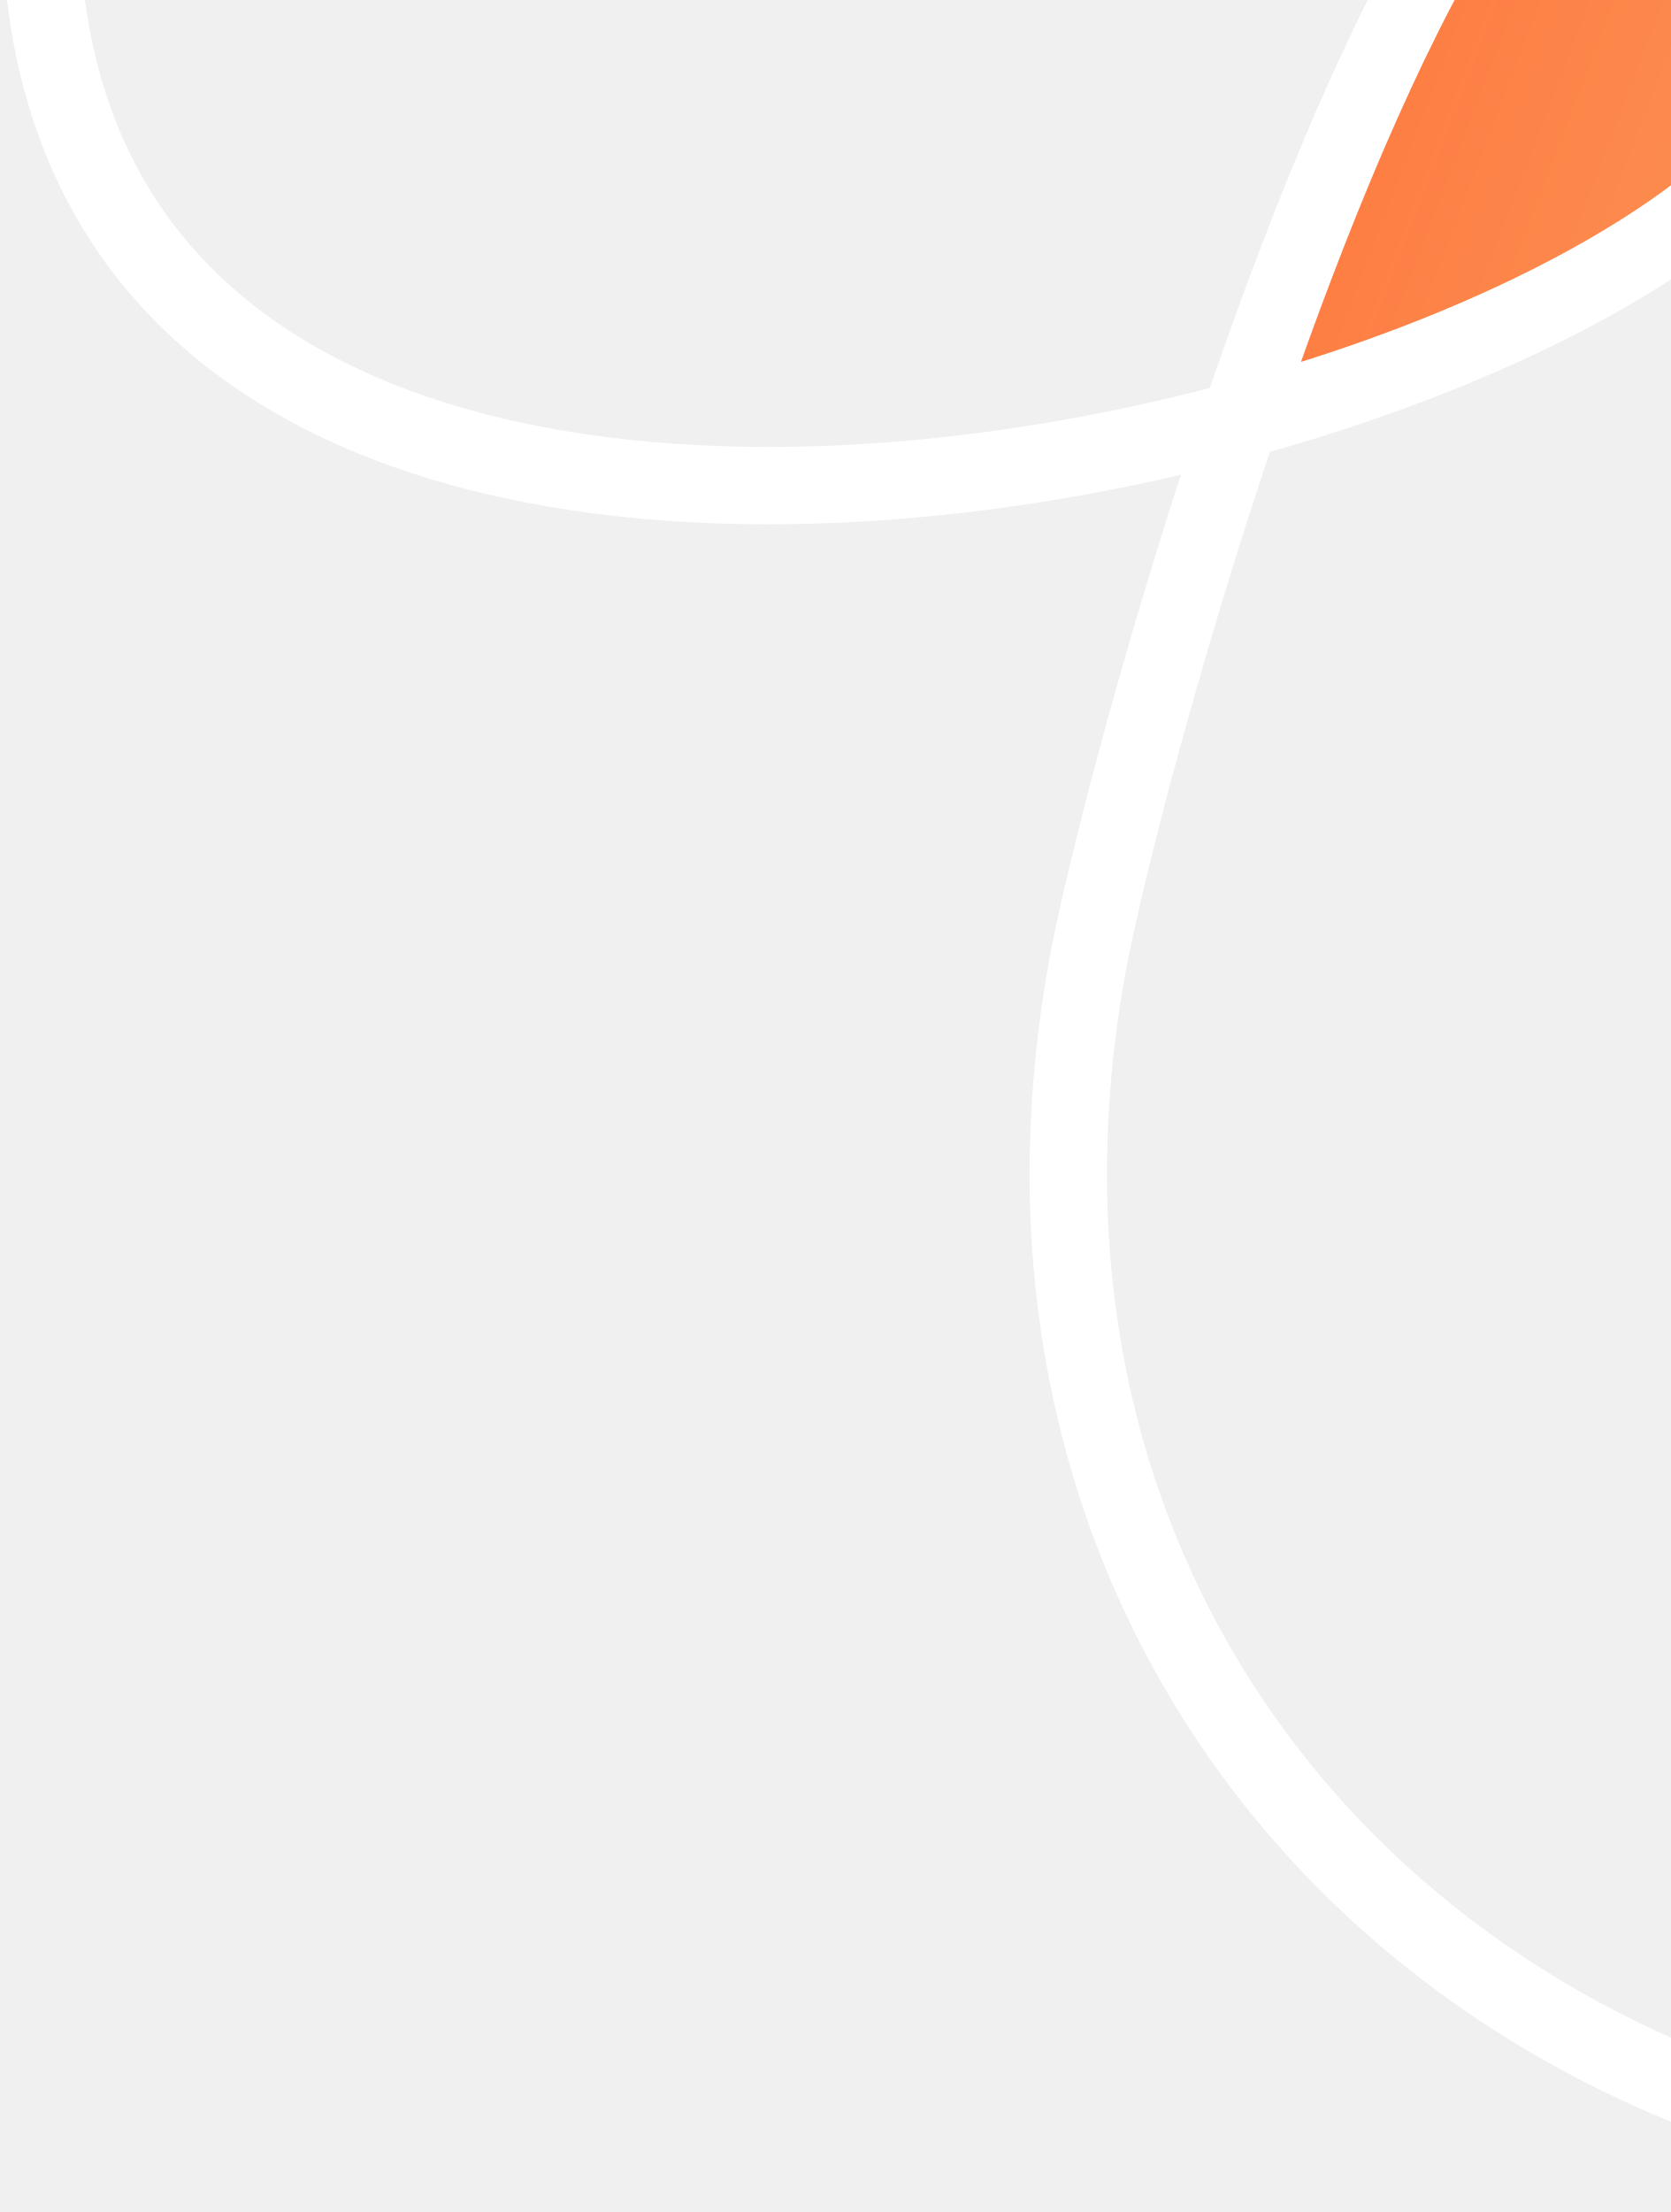
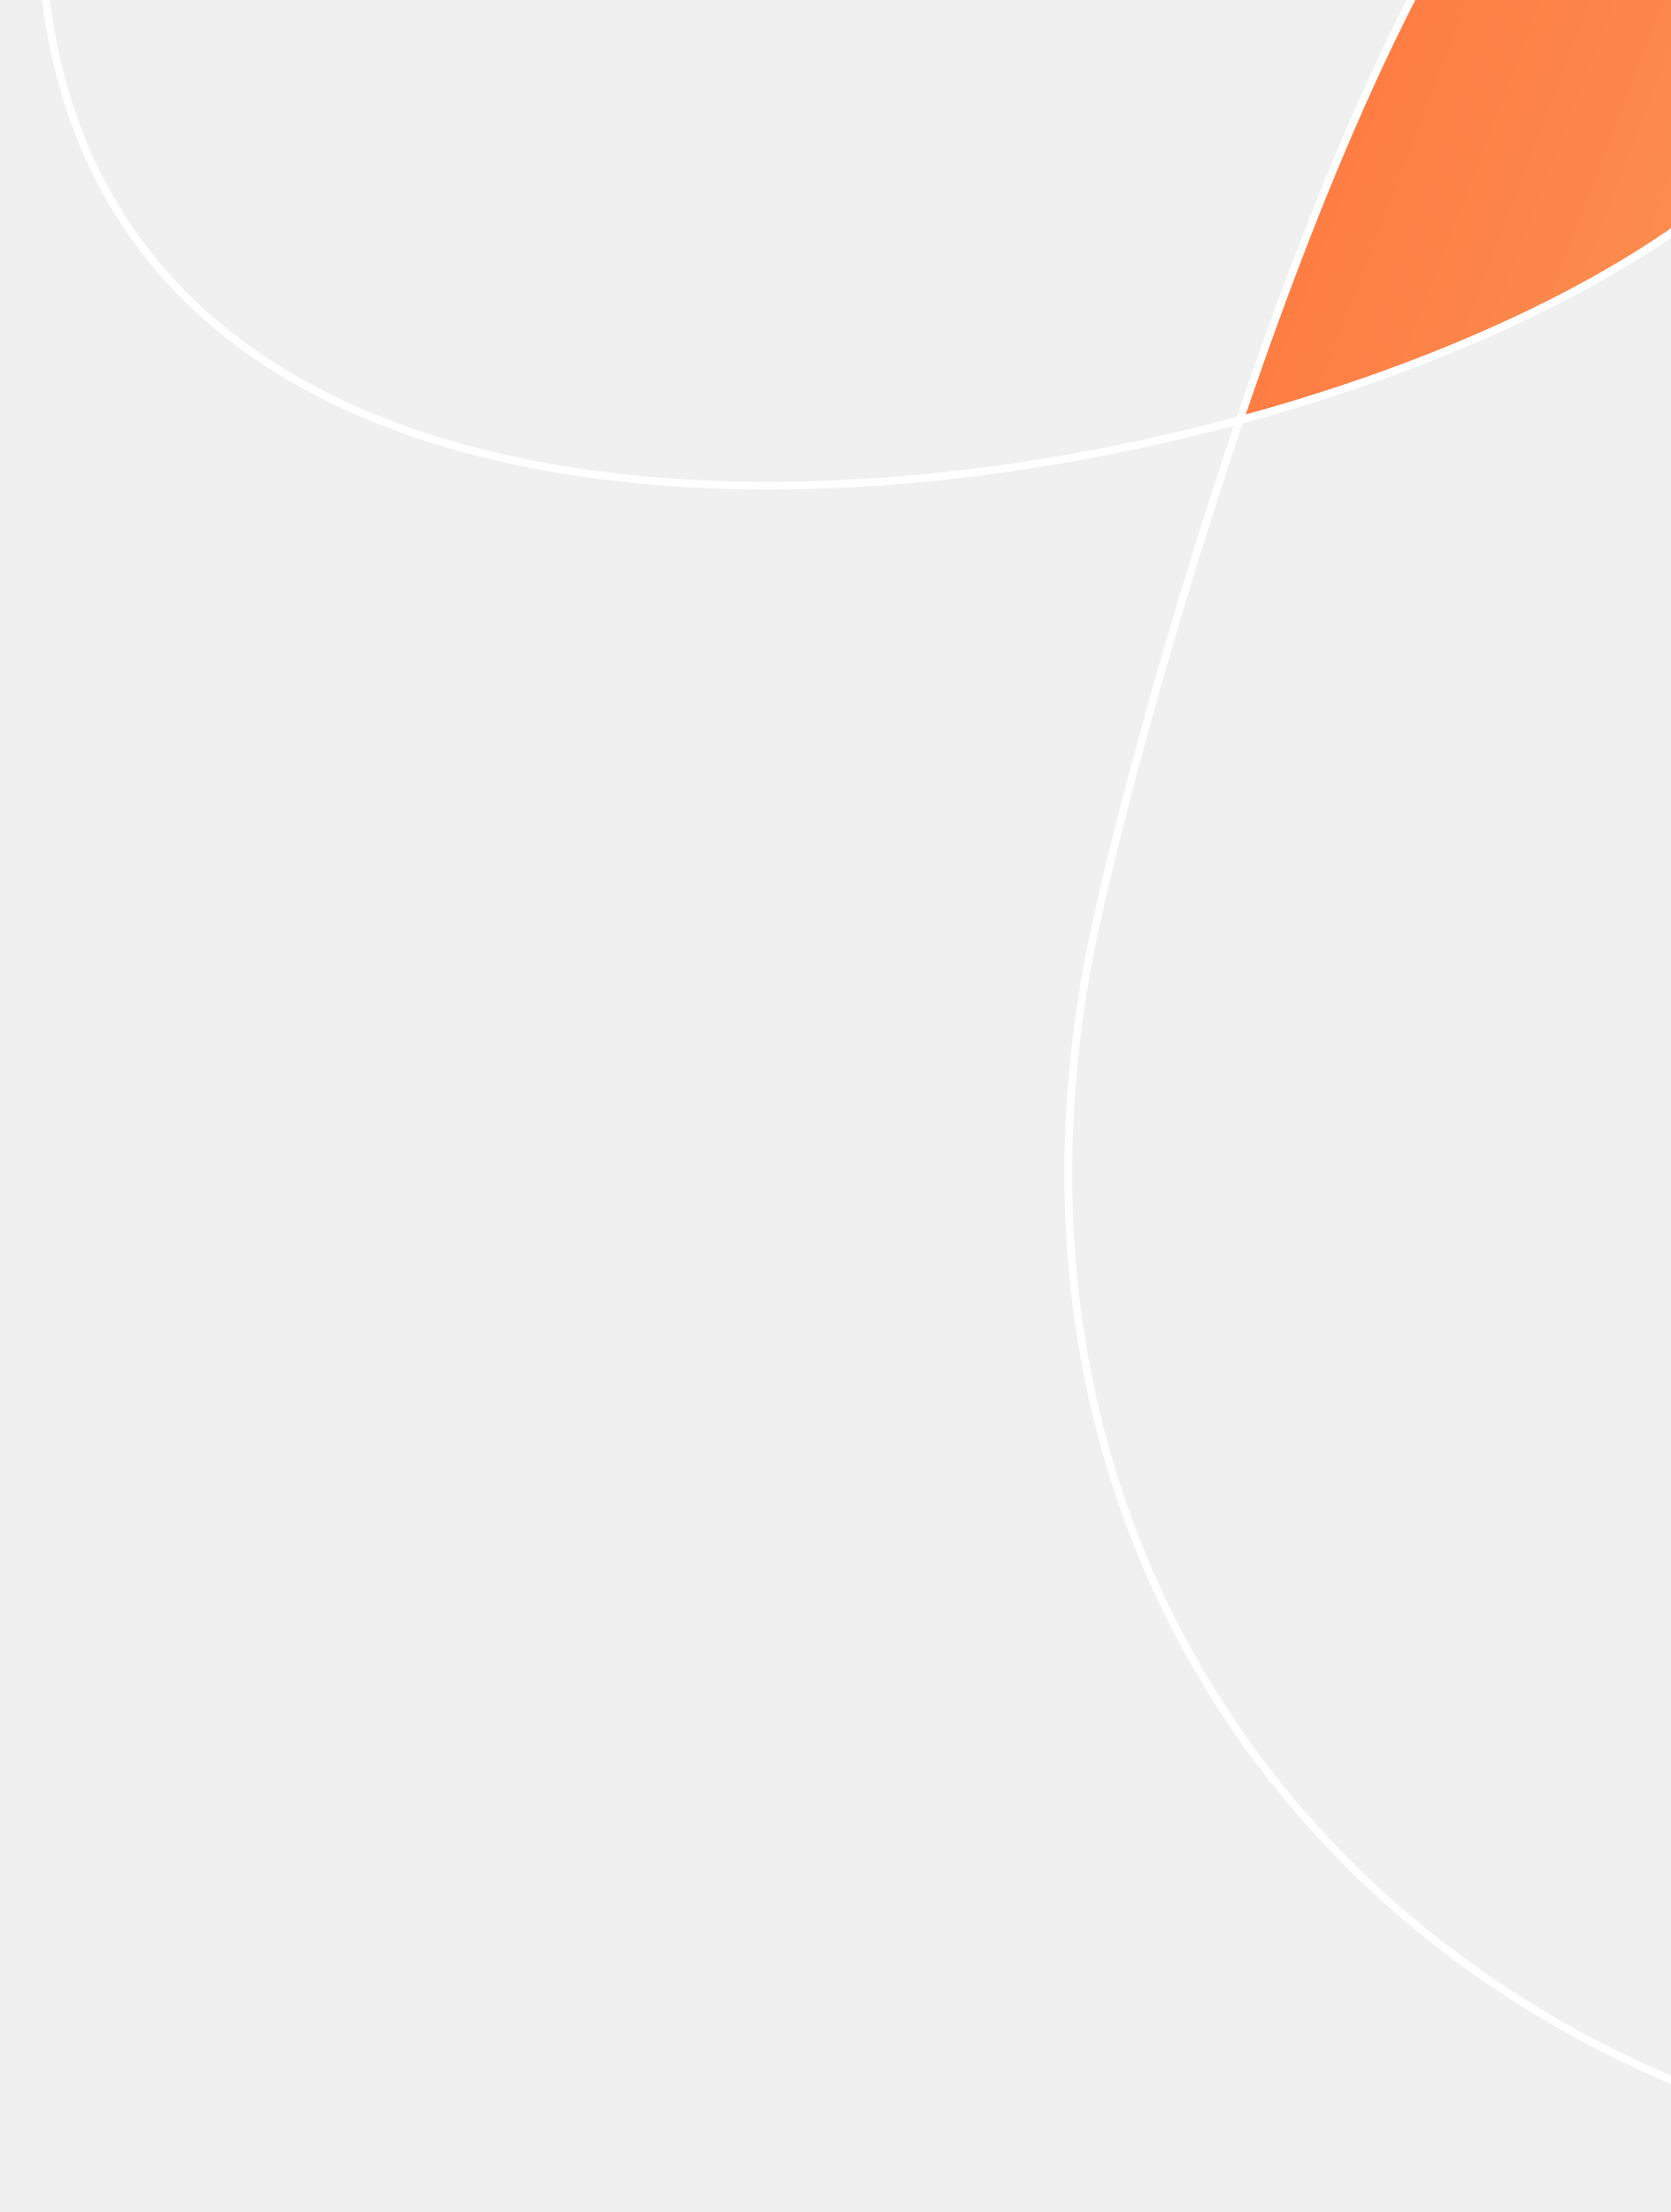
<svg xmlns="http://www.w3.org/2000/svg" width="216" height="286" viewBox="0 0 216 286" fill="none">
  <path d="M160.331 54.319C181.162 -7.088 213.577 -72.653 236.311 -3.931C243.408 17.52 206.567 41.799 160.331 54.319Z" fill="url(#paint0_linear_831_25145)" />
-   <path d="M459.79 187.246C304.526 357.688 115.095 270.576 140.458 125.863C146.481 91.498 202.257 -106.871 236.311 -3.931C256.204 56.201 -69.151 138.544 21.108 -78.151" stroke="white" stroke-width="10" />
+   <path d="M459.79 187.246C304.526 357.688 115.095 270.576 140.458 125.863C146.481 91.498 202.257 -106.871 236.311 -3.931C256.204 56.201 -69.151 138.544 21.108 -78.151" stroke="white" strokeWidth="10" />
  <defs>
    <linearGradient id="paint0_linear_831_25145" x1="-19.566" y1="27.756" x2="451.778" y2="208.177" gradientUnits="userSpaceOnUse">
      <stop stop-color="#FF4115" />
      <stop offset="1" stop-color="#FBEB97" />
    </linearGradient>
  </defs>
</svg>
